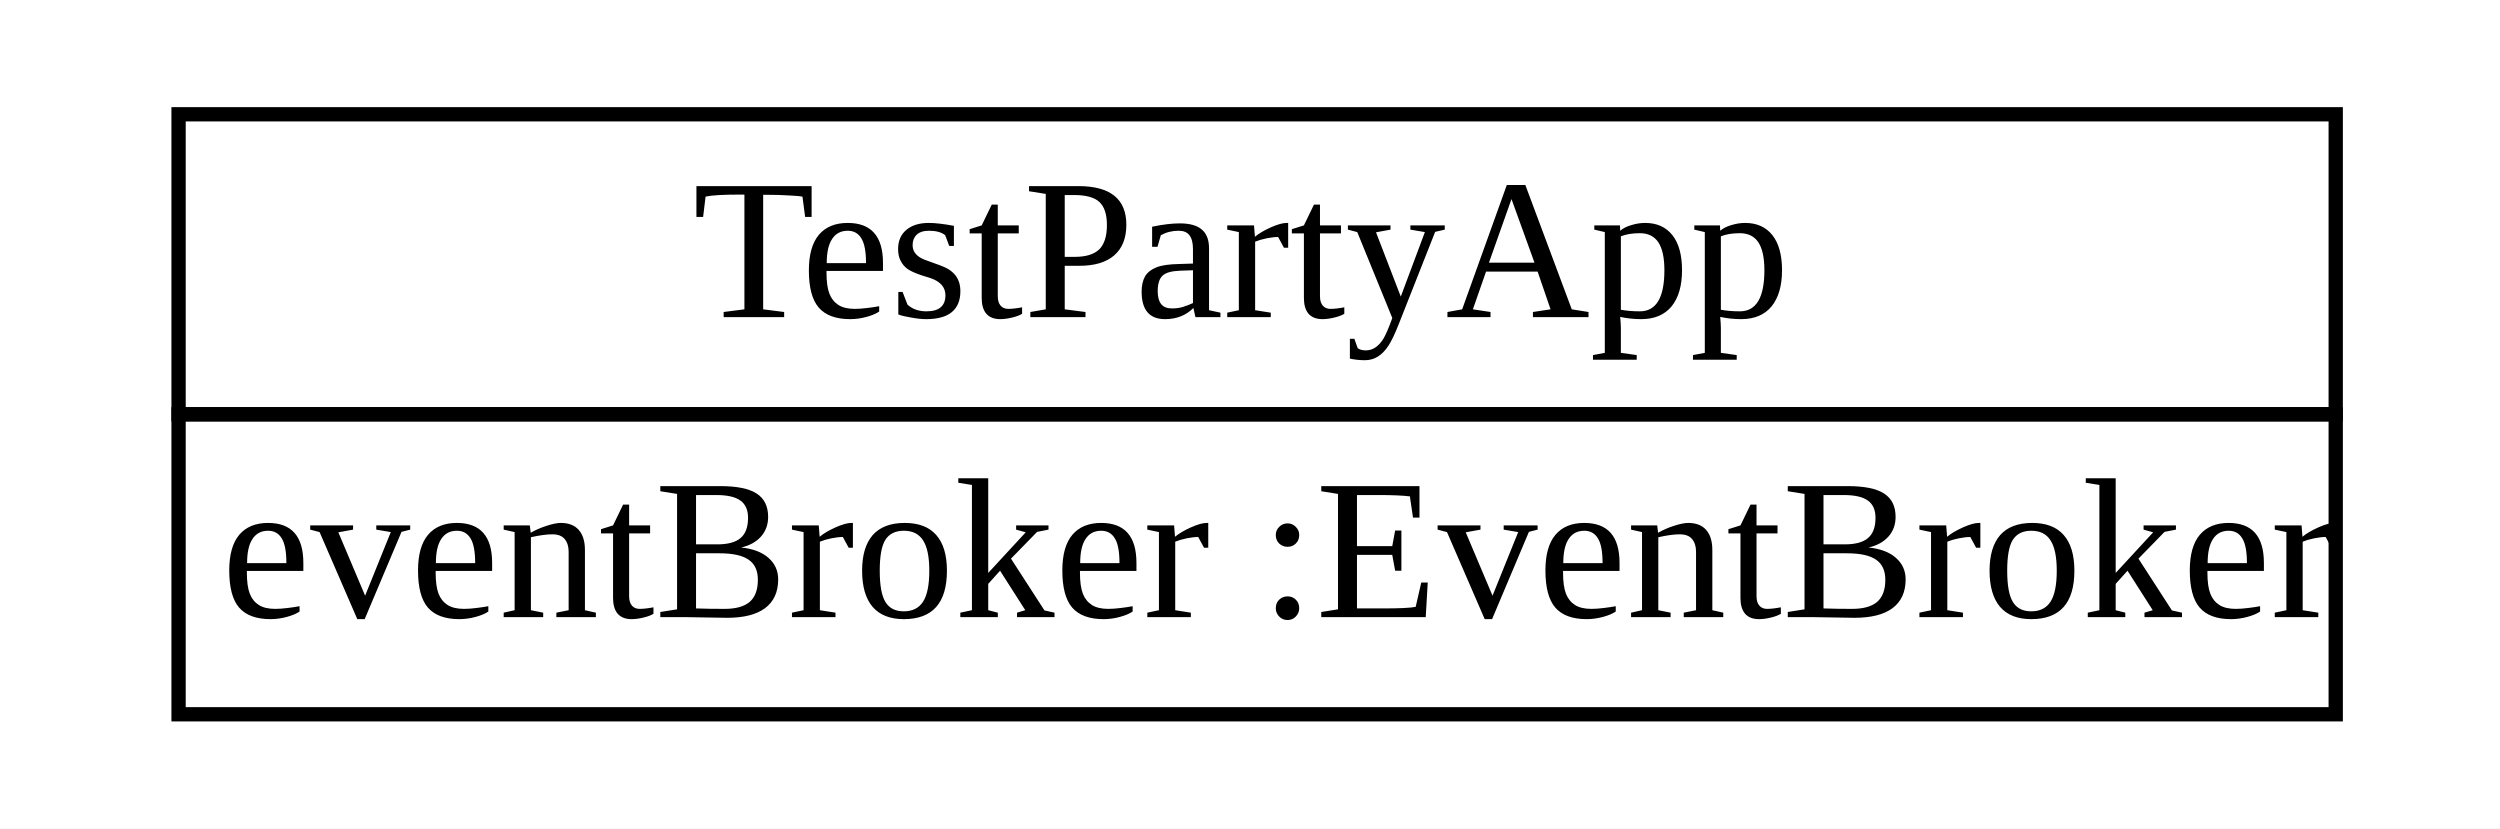
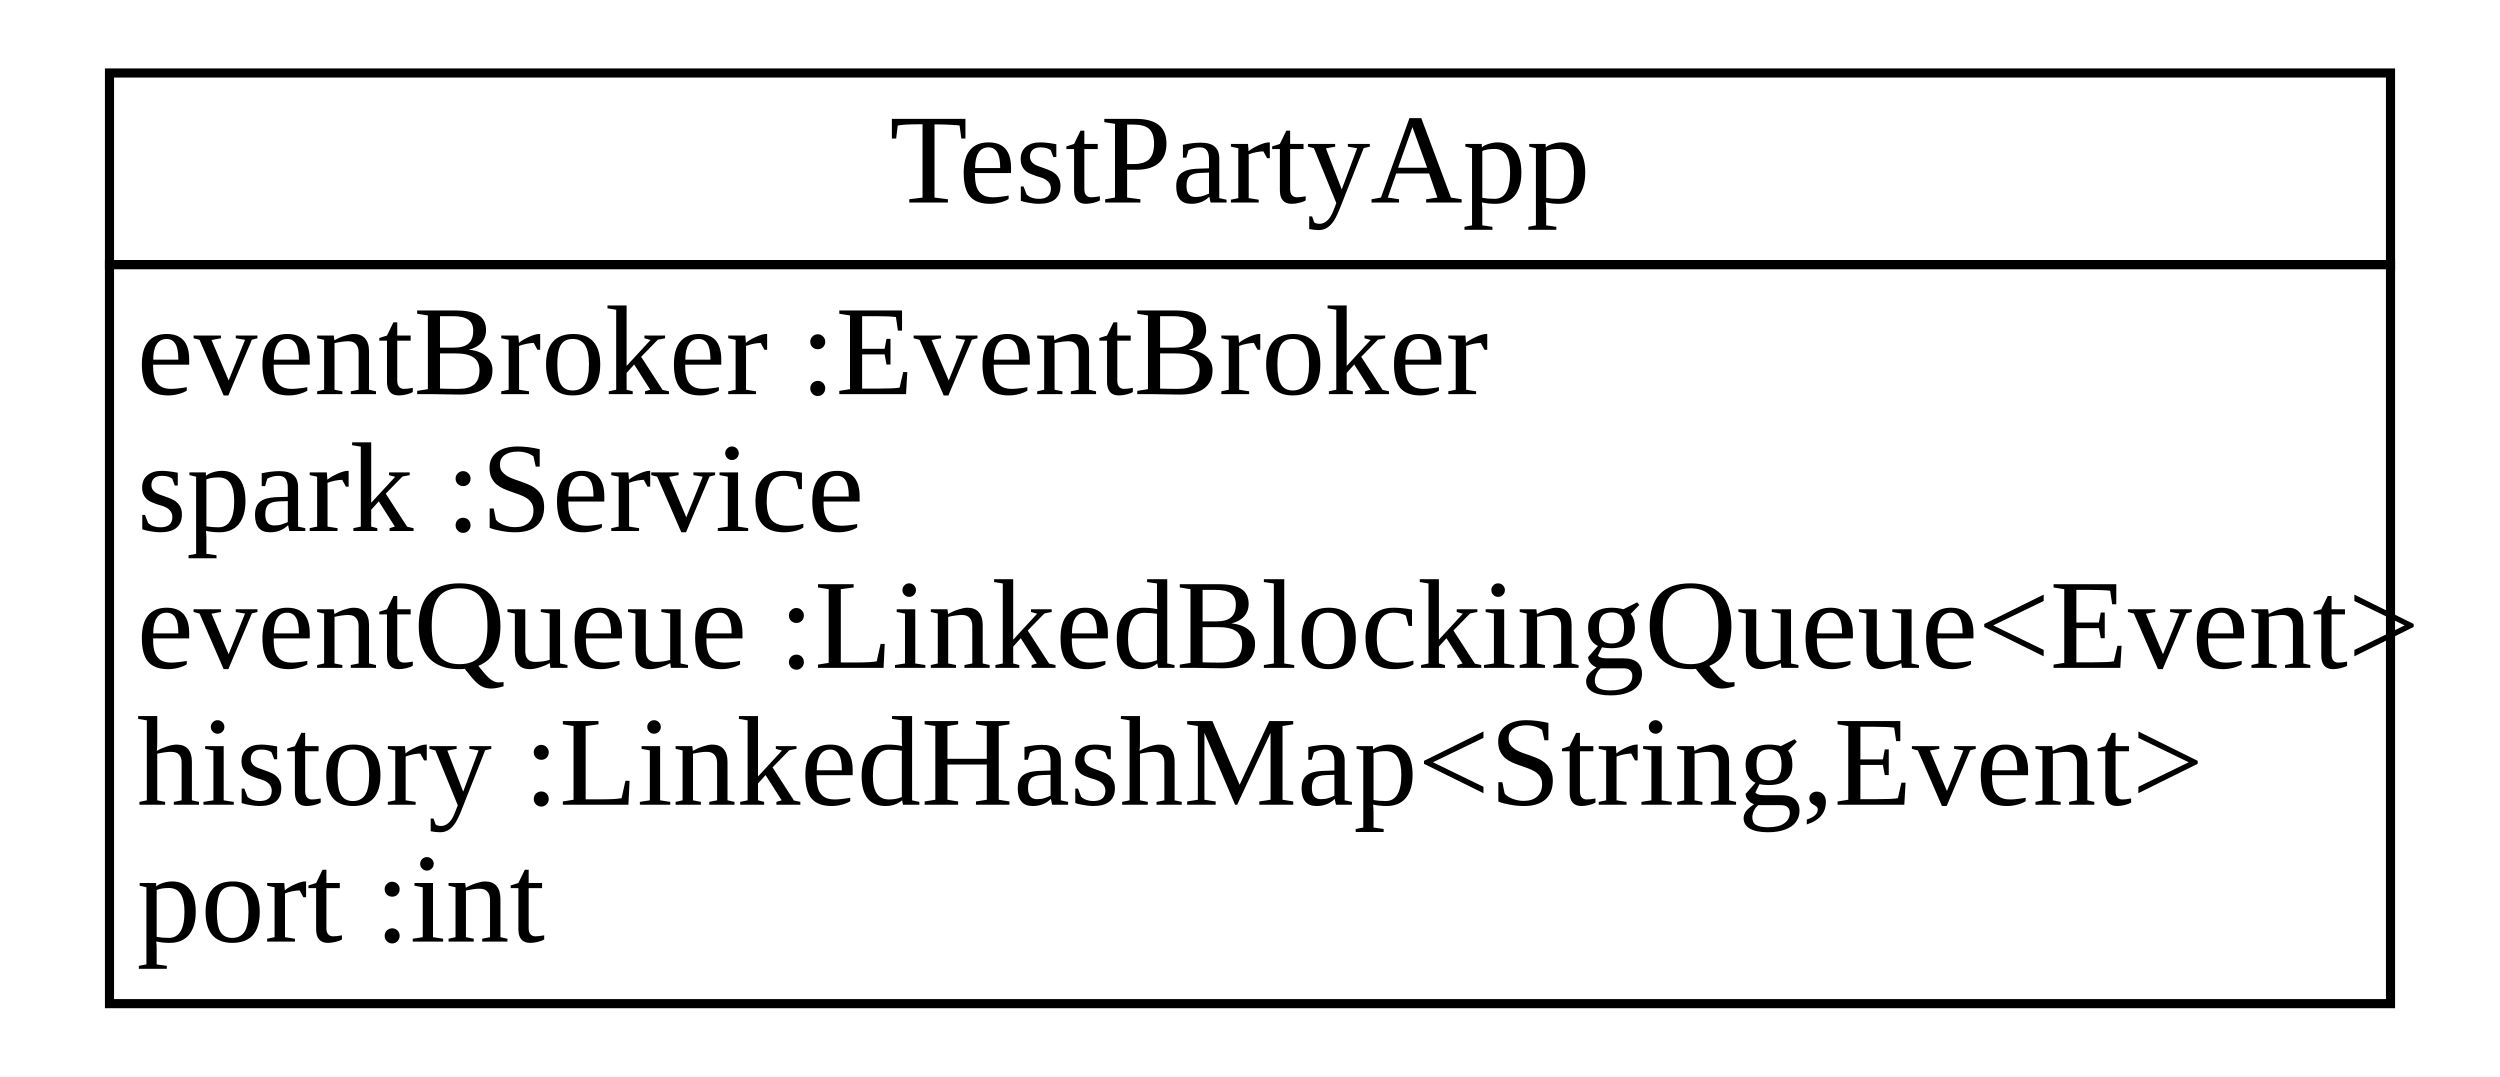
- <svg xmlns="http://www.w3.org/2000/svg" width="175px" height="58px" viewBox="0.00 0.00 175.00 58.00">
-   <g id="graph0" class="graph" transform="scale(1.0 1.0) rotate(0) translate(4 54)">
-     <polygon fill="white" stroke="none" points="-4,4 -4,-54 171,-54 171,4 -4,4" />
+ <svg xmlns="http://www.w3.org/2000/svg" width="274px" height="118px" viewBox="0.00 0.00 274.00 118.00">
+   <g id="graph0" class="graph" transform="scale(1.0 1.0) rotate(0) translate(4 114)">
+     <polygon fill="white" stroke="none" points="-4,4 -4,-114 270,-114 270,4 -4,4" />
    <g id="node1" class="node">
-       <polygon fill="none" stroke="black" points="8.5,-25 8.5,-46 159.5,-46 159.5,-25 8.5,-25" />
-       <text text-anchor="start" x="44.5" y="-31.8" font-family="Times New Roman,serif" font-size="14.00">TestPartyApp</text>
-       <polygon fill="none" stroke="black" points="8.5,-4 8.5,-25 159.5,-25 159.5,-4 8.5,-4" />
-       <text text-anchor="start" x="11.5" y="-10.8" font-family="Times New Roman,serif" font-size="14.00">eventBroker :EventBroker</text>
+       <polygon fill="none" stroke="black" points="8,-85 8,-106 258,-106 258,-85 8,-85" />
+       <text text-anchor="start" x="93.5" y="-91.8" font-family="Times New Roman,serif" font-size="14.00">TestPartyApp</text>
+       <polygon fill="none" stroke="black" points="8,-4 8,-85 258,-85 258,-4 8,-4" />
+       <text text-anchor="start" x="11" y="-70.8" font-family="Times New Roman,serif" font-size="14.00">eventBroker :EventBroker</text>
+       <text text-anchor="start" x="11" y="-55.8" font-family="Times New Roman,serif" font-size="14.00">spark :Service</text>
+       <text text-anchor="start" x="11" y="-40.8" font-family="Times New Roman,serif" font-size="14.00">eventQueue :LinkedBlockingQueue&lt;Event&gt;</text>
+       <text text-anchor="start" x="11" y="-25.8" font-family="Times New Roman,serif" font-size="14.00">history :LinkedHashMap&lt;String,Event&gt;</text>
+       <text text-anchor="start" x="11" y="-10.8" font-family="Times New Roman,serif" font-size="14.00">port :int</text>
    </g>
  </g>
</svg>
